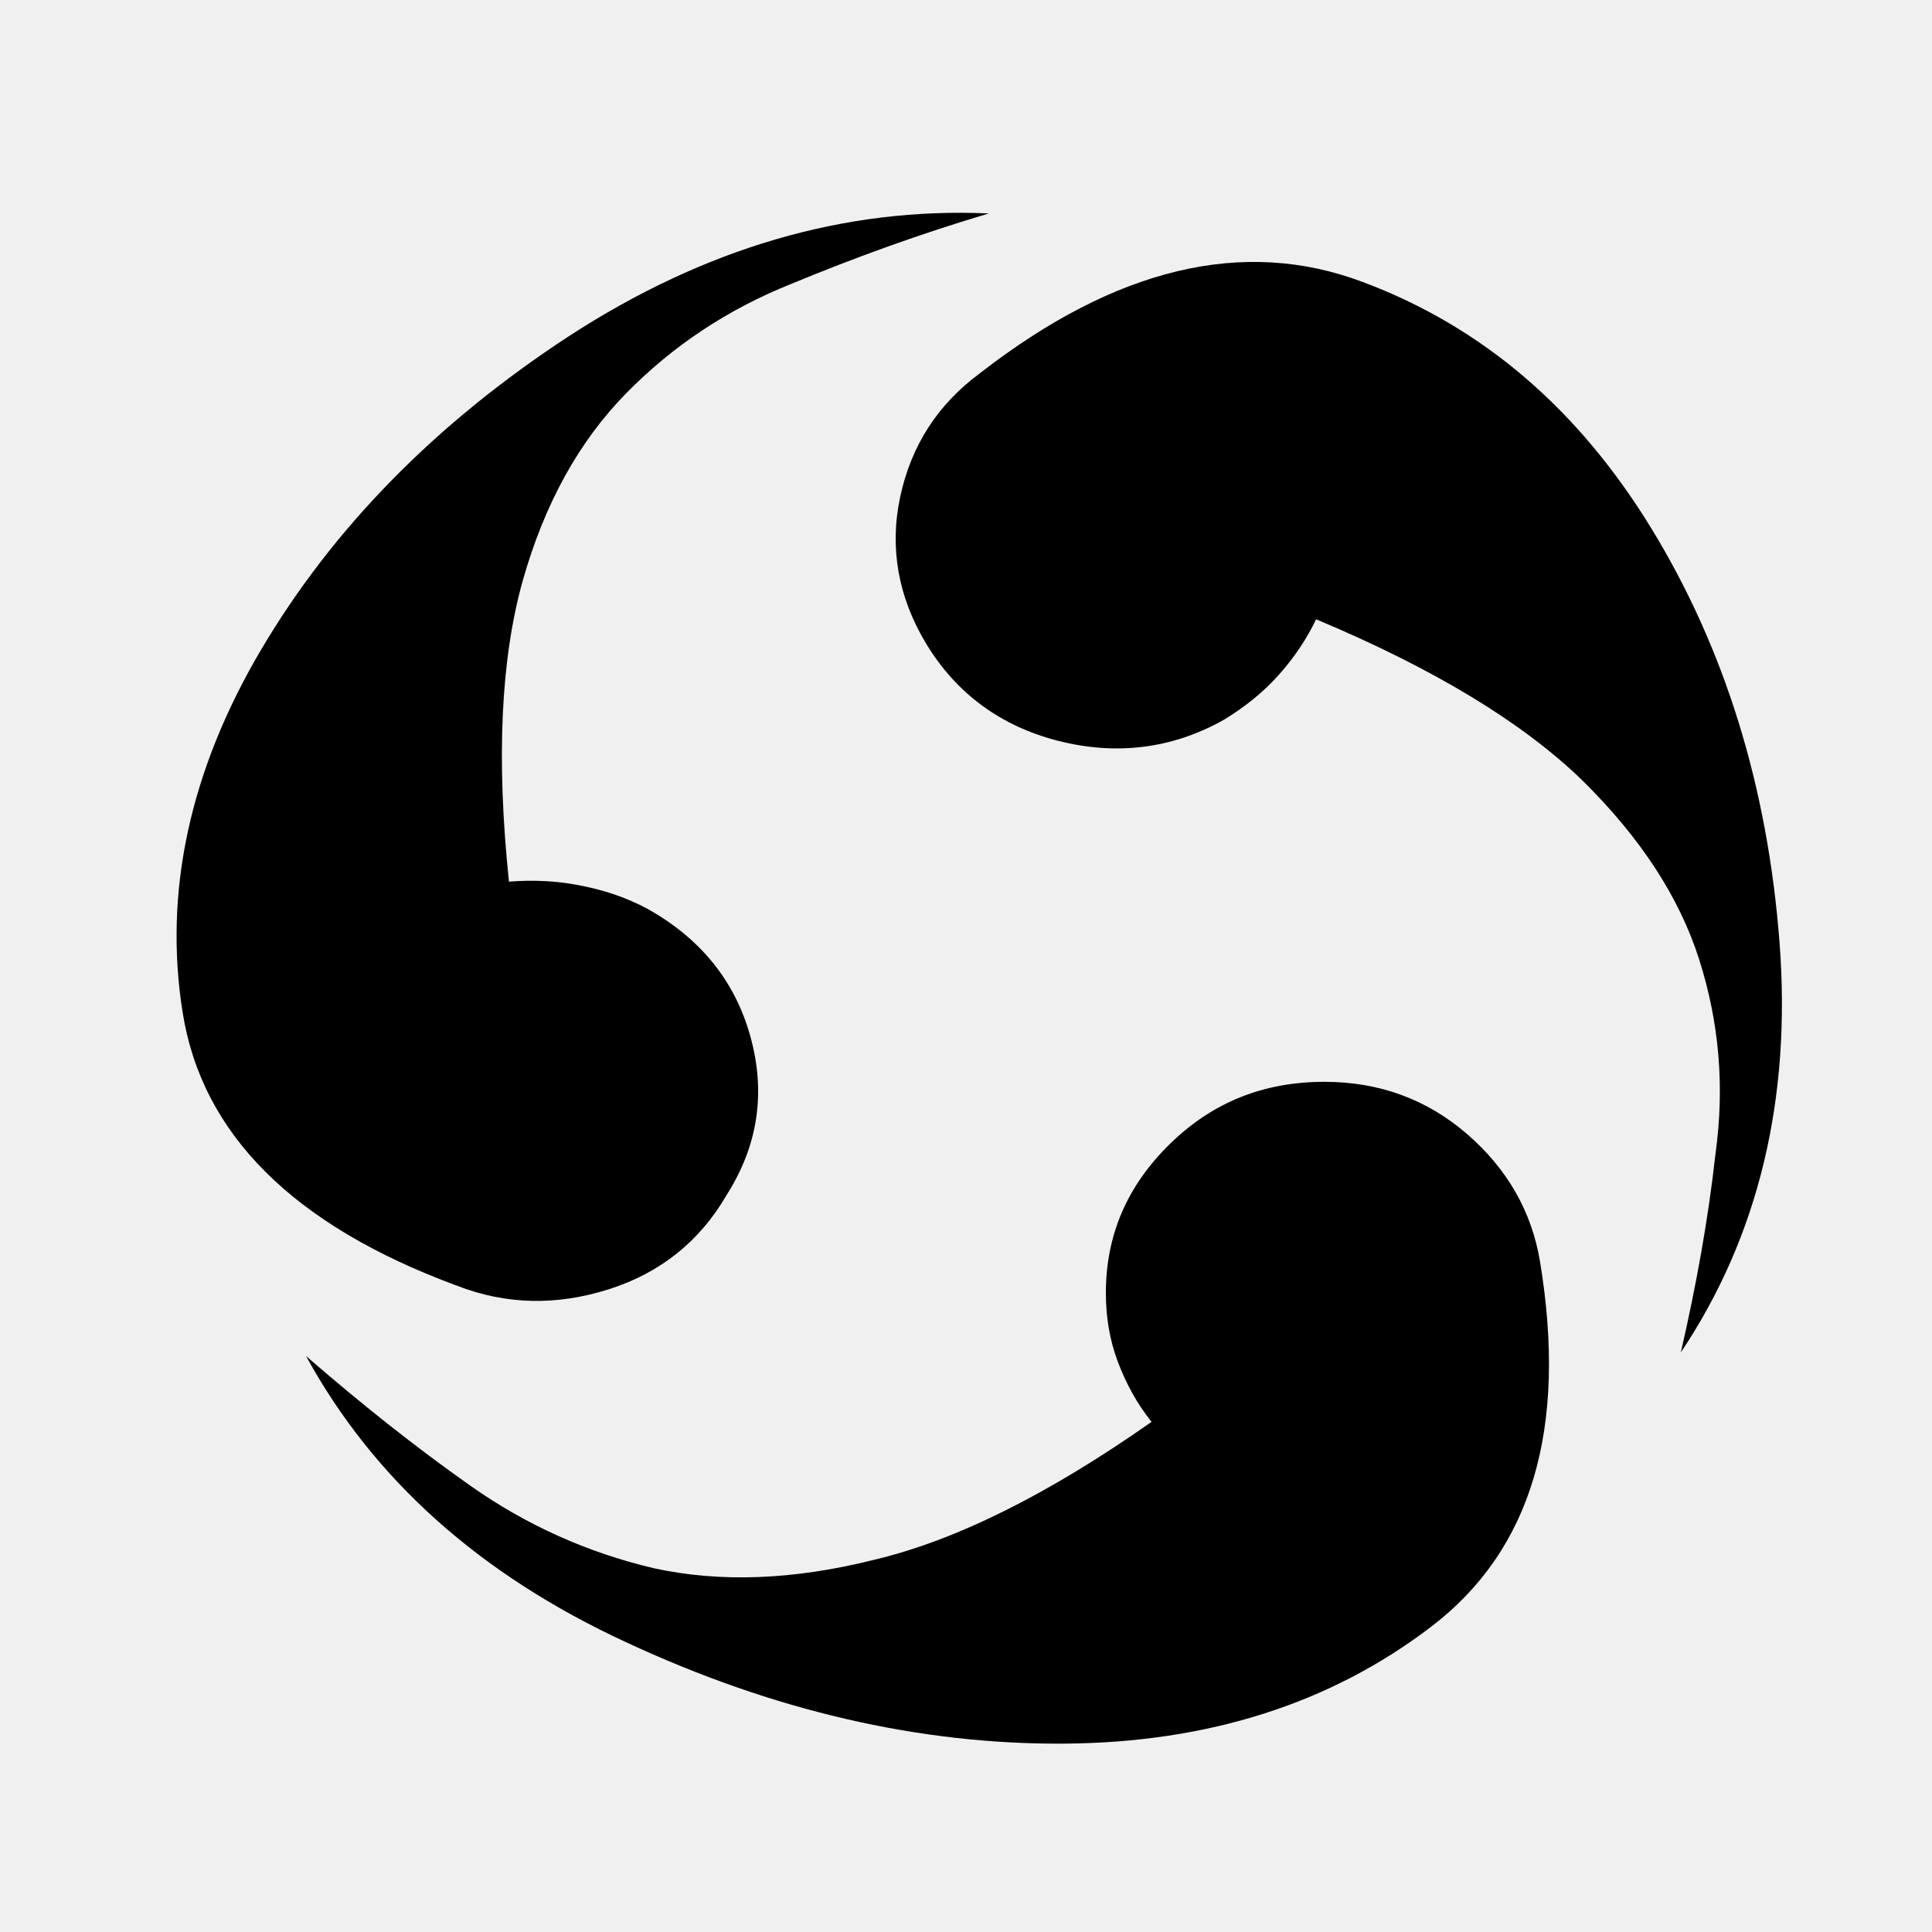
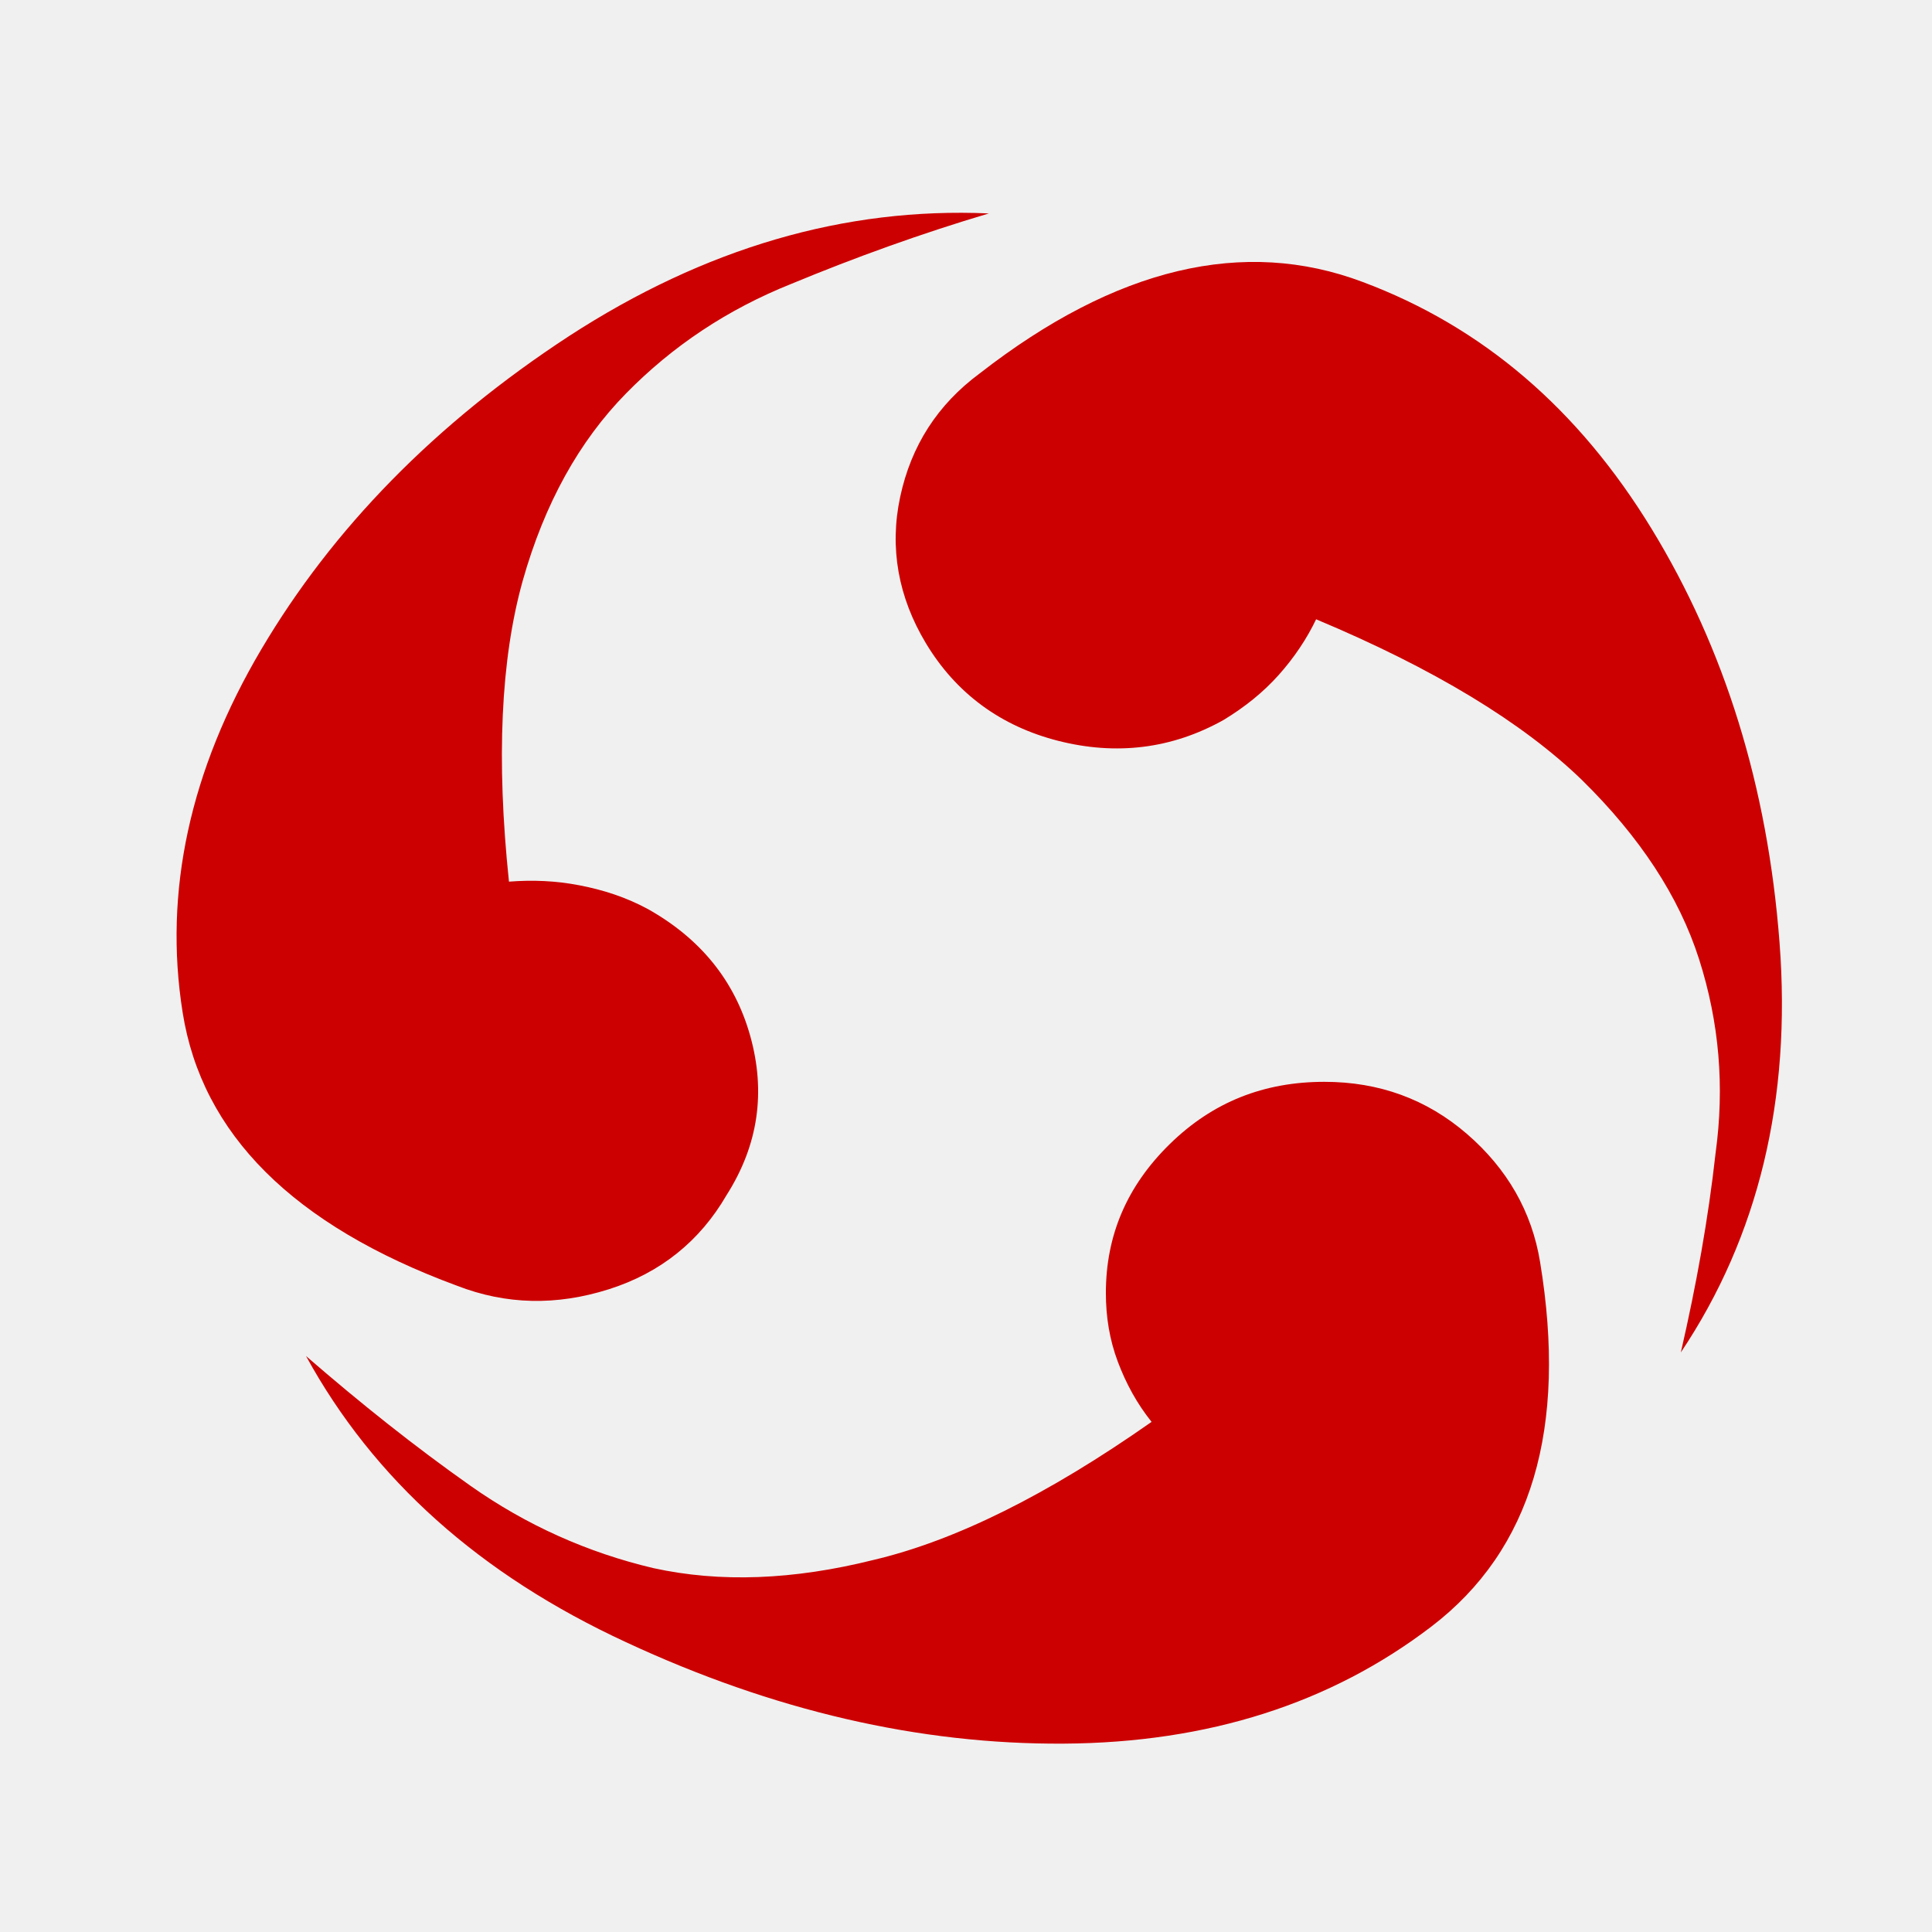
<svg xmlns="http://www.w3.org/2000/svg" version="1.1" x="0px" y="0px" viewBox="0 0 40 40" style="enable-background:new 0 0 40 40;" xml:space="preserve" id="svg64" width="200" height="200">
  <defs id="defs68" />
  <style type="text/css" id="style2">
- 	.st0{fill:#FFFFFF;stroke:#000000;stroke-miterlimit:10;}
+ 	.st0{fill:#FFFFFF;stroke:#red;stroke-miterlimit:10;}
	.st1{fill:#CC0000;}
	.st2{display:none;}
	.st3{display:inline;}
</style>
-   <g id="skill_x5F_e" style="fill:#000000" transform="matrix(1.892548,0,0,1.892548,-17.83177,-21.03593)">
-     <g id="g11" style="fill:#000000">
-       <g id="g9" style="fill:#000000">
-         <path class="st1" d="m 11.42,22.19 c -0.21,-1.32 0.08,-2.65 0.86,-3.97 0.78,-1.32 1.9,-2.47 3.37,-3.43 1.48,-0.96 3.01,-1.41 4.59,-1.34 -0.74,0.22 -1.46,0.48 -2.16,0.77 -0.7,0.28 -1.3,0.68 -1.81,1.2 -0.51,0.52 -0.89,1.2 -1.13,2.05 -0.24,0.86 -0.29,1.95 -0.15,3.29 0.26,-0.02 0.51,-0.01 0.77,0.04 0.26,0.05 0.51,0.13 0.75,0.26 0.57,0.32 0.95,0.78 1.12,1.39 0.17,0.61 0.09,1.19 -0.26,1.74 -0.29,0.5 -0.72,0.85 -1.29,1.03 -0.57,0.18 -1.12,0.17 -1.66,-0.04 -1.79,-0.66 -2.79,-1.66 -3,-2.99 z m 3.15,5.18 c 0.61,0.43 1.28,0.73 2,0.9 0.73,0.16 1.53,0.13 2.41,-0.09 0.89,-0.21 1.9,-0.71 3.04,-1.51 -0.16,-0.2 -0.28,-0.42 -0.37,-0.66 -0.09,-0.24 -0.13,-0.49 -0.13,-0.75 0,-0.63 0.23,-1.17 0.7,-1.63 0.47,-0.46 1.03,-0.68 1.69,-0.68 0.6,0 1.12,0.19 1.56,0.57 0.44,0.38 0.71,0.85 0.8,1.4 0.3,1.82 -0.09,3.15 -1.19,3.99 -1.1,0.84 -2.44,1.27 -4.02,1.28 -1.58,0.01 -3.18,-0.36 -4.79,-1.11 -1.6,-0.74 -2.76,-1.78 -3.5,-3.13 0.6,0.52 1.19,0.99 1.8,1.42 z m 8.84,-8.87 c -0.17,0.19 -0.37,0.35 -0.6,0.49 -0.57,0.32 -1.18,0.39 -1.81,0.23 -0.63,-0.16 -1.12,-0.52 -1.45,-1.07 -0.3,-0.5 -0.4,-1.04 -0.28,-1.6 0.12,-0.56 0.41,-1.01 0.87,-1.35 1.49,-1.16 2.89,-1.49 4.19,-1 1.31,0.49 2.36,1.39 3.16,2.7 0.8,1.31 1.27,2.82 1.4,4.53 0.13,1.71 -0.23,3.21 -1.08,4.48 0.17,-0.74 0.3,-1.46 0.38,-2.18 0.1,-0.73 0.04,-1.43 -0.18,-2.12 -0.22,-0.69 -0.65,-1.34 -1.28,-1.96 -0.65,-0.63 -1.62,-1.22 -2.91,-1.76 -0.1,0.21 -0.24,0.42 -0.41,0.61 z" id="path7" style="fill:#000000" />
+   <g id="skill_x5F_e" style="fill:#red" transform="matrix(1.892548,0,0,1.892548,-17.83177,-21.03593)">
+     <g id="g11" style="fill:#red">
+       <g id="g9" style="fill:#red">
+         <path class="st1" d="m 11.42,22.19 c -0.21,-1.32 0.08,-2.65 0.86,-3.97 0.78,-1.32 1.9,-2.47 3.37,-3.43 1.48,-0.96 3.01,-1.41 4.59,-1.34 -0.74,0.22 -1.46,0.48 -2.16,0.77 -0.7,0.28 -1.3,0.68 -1.81,1.2 -0.51,0.52 -0.89,1.2 -1.13,2.05 -0.24,0.86 -0.29,1.95 -0.15,3.29 0.26,-0.02 0.51,-0.01 0.77,0.04 0.26,0.05 0.51,0.13 0.75,0.26 0.57,0.32 0.95,0.78 1.12,1.39 0.17,0.61 0.09,1.19 -0.26,1.74 -0.29,0.5 -0.72,0.85 -1.29,1.03 -0.57,0.18 -1.12,0.17 -1.66,-0.04 -1.79,-0.66 -2.79,-1.66 -3,-2.99 z m 3.15,5.18 c 0.61,0.43 1.28,0.73 2,0.9 0.73,0.16 1.53,0.13 2.41,-0.09 0.89,-0.21 1.9,-0.71 3.04,-1.51 -0.16,-0.2 -0.28,-0.42 -0.37,-0.66 -0.09,-0.24 -0.13,-0.49 -0.13,-0.75 0,-0.63 0.23,-1.17 0.7,-1.63 0.47,-0.46 1.03,-0.68 1.69,-0.68 0.6,0 1.12,0.19 1.56,0.57 0.44,0.38 0.71,0.85 0.8,1.4 0.3,1.82 -0.09,3.15 -1.19,3.99 -1.1,0.84 -2.44,1.27 -4.02,1.28 -1.58,0.01 -3.18,-0.36 -4.79,-1.11 -1.6,-0.74 -2.76,-1.78 -3.5,-3.13 0.6,0.52 1.19,0.99 1.8,1.42 z m 8.84,-8.87 c -0.17,0.19 -0.37,0.35 -0.6,0.49 -0.57,0.32 -1.18,0.39 -1.81,0.23 -0.63,-0.16 -1.12,-0.52 -1.45,-1.07 -0.3,-0.5 -0.4,-1.04 -0.28,-1.6 0.12,-0.56 0.41,-1.01 0.87,-1.35 1.49,-1.16 2.89,-1.49 4.19,-1 1.31,0.49 2.36,1.39 3.16,2.7 0.8,1.31 1.27,2.82 1.4,4.53 0.13,1.71 -0.23,3.21 -1.08,4.48 0.17,-0.74 0.3,-1.46 0.38,-2.18 0.1,-0.73 0.04,-1.43 -0.18,-2.12 -0.22,-0.69 -0.65,-1.34 -1.28,-1.96 -0.65,-0.63 -1.62,-1.22 -2.91,-1.76 -0.1,0.21 -0.24,0.42 -0.41,0.61 z" id="path7" style="fill:#red" />
      </g>
    </g>
  </g>
  <g id="skill_x5F_et" class="st2">
    <g class="st3" id="g16">
      <path class="st1" d="M16.22,22.09c0.14-0.11,0.3-0.16,0.48-0.16c0.24,0,0.44,0.09,0.61,0.28s0.25,0.41,0.25,0.66    c0,0.26-0.08,0.48-0.25,0.67s-0.37,0.27-0.61,0.27c-1.51,0.11-2.74,0.47-3.69,1.08c-0.96,0.62-1.61,1.34-1.96,2.16    s-0.39,1.68-0.11,2.56s0.91,1.66,1.88,2.31c0.13-0.85,0.32-1.49,0.58-1.92s0.56-0.74,0.9-0.93s0.69-0.3,1.07-0.34    c0.38-0.03,0.76-0.08,1.13-0.13l-0.36,2.73l1.19,1.23c0.91-0.67,1.56-1.32,1.93-1.97s0.52-1.28,0.44-1.9s-0.37-1.24-0.86-1.85    c-0.5-0.61-1.16-1.21-1.99-1.8c1.25,0.56,2.22,1.16,2.89,1.8s1.05,1.33,1.13,2.07s-0.16,1.52-0.7,2.36    c-0.54,0.83-1.4,1.71-2.59,2.64l-2.36-2.09l-0.04-1.93c-0.42,0.02-0.77,0.33-1.05,0.94s-0.43,1.71-0.45,3.29    c-1.74-1.38-2.9-2.66-3.47-3.83c-0.56-1.17-0.67-2.23-0.35-3.2s1.03-1.83,2.11-2.59c1.07-0.76,2.38-1.43,3.91-1.99    C15.97,22.33,16.07,22.2,16.22,22.09z" id="path14" />
    </g>
    <g class="st3" id="g20">
      <path class="st1" d="M17.93,18.12c-0.16-1.03,0.06-2.06,0.64-3.09c0.58-1.03,1.42-1.92,2.52-2.67c1.1-0.75,2.25-1.09,3.43-1.04    c-0.56,0.17-1.09,0.37-1.61,0.6c-0.52,0.22-0.97,0.53-1.35,0.94c-0.38,0.41-0.67,0.94-0.85,1.59c-0.18,0.67-0.22,1.52-0.11,2.56    c0.19-0.02,0.38-0.01,0.57,0.03c0.19,0.04,0.38,0.1,0.56,0.21c0.43,0.25,0.71,0.61,0.83,1.08c0.13,0.47,0.06,0.93-0.19,1.35    c-0.22,0.39-0.54,0.66-0.96,0.8c-0.42,0.14-0.84,0.13-1.24-0.03C18.84,19.93,18.09,19.15,17.93,18.12z M20.29,22.15    c0.46,0.34,0.95,0.57,1.5,0.7c0.54,0.13,1.14,0.1,1.8-0.07c0.67-0.16,1.42-0.56,2.27-1.18c-0.12-0.15-0.21-0.33-0.27-0.51    c-0.06-0.19-0.1-0.38-0.1-0.58c0-0.49,0.18-0.91,0.53-1.26c0.35-0.35,0.77-0.53,1.26-0.53c0.45,0,0.84,0.15,1.17,0.44    c0.33,0.3,0.53,0.66,0.59,1.09c0.23,1.41-0.07,2.45-0.89,3.1s-1.82,0.99-3,1c-1.18,0.01-2.37-0.28-3.58-0.86    c-1.19-0.57-2.06-1.39-2.61-2.43C19.39,21.45,19.83,21.81,20.29,22.15z M26.89,15.24c-0.13,0.15-0.28,0.27-0.45,0.38    c-0.43,0.25-0.88,0.31-1.35,0.18c-0.47-0.13-0.83-0.41-1.08-0.83c-0.23-0.39-0.3-0.81-0.21-1.24c0.09-0.44,0.3-0.79,0.65-1.05    c1.11-0.9,2.16-1.16,3.13-0.78c0.98,0.38,1.76,1.08,2.36,2.1c0.6,1.02,0.95,2.19,1.05,3.52c0.1,1.33-0.17,2.49-0.81,3.49    c0.13-0.57,0.22-1.14,0.29-1.7c0.07-0.56,0.03-1.11-0.14-1.65s-0.48-1.04-0.96-1.52c-0.48-0.49-1.21-0.95-2.17-1.37    C27.12,14.94,27.02,15.1,26.89,15.24z" id="path18" />
    </g>
  </g>
  <g id="skill_x5F_o" class="st2">
    <g class="st3" id="g27">
      <g id="g25">
        <path class="st1" d="M11.97,25.1c-0.27-0.3-0.4-0.65-0.4-1.06c0-0.46,0.17-0.85,0.5-1.17c0.34-0.32,0.74-0.48,1.22-0.48     c0.46,0,0.86,0.16,1.2,0.48s0.5,0.71,0.5,1.17c0,0.06,0,0.11,0,0.16s-0.01,0.09-0.02,0.14c0.96,0.06,1.75-0.08,2.36-0.4     c0.61-0.33,1.15-0.74,1.61-1.23c-0.16,0.6-0.39,1.12-0.7,1.56c-0.31,0.46-0.7,0.82-1.17,1.08c-0.48,0.26-1.06,0.43-1.74,0.5     c-0.67,0.06-1.46-0.01-2.36-0.19C12.58,25.58,12.24,25.4,11.97,25.1z M13.08,16.69c0.14-0.38,0.39-0.66,0.76-0.86     c0.42-0.23,0.85-0.29,1.31-0.18s0.8,0.37,1.03,0.77c0.24,0.4,0.3,0.82,0.17,1.26s-0.39,0.77-0.8,0.99     c-0.05,0.02-0.1,0.05-0.15,0.07s-0.1,0.04-0.15,0.05c0.44,0.84,0.96,1.44,1.56,1.78c0.6,0.34,1.23,0.58,1.9,0.72     c-0.61,0.16-1.2,0.23-1.76,0.19c-0.56-0.02-1.08-0.17-1.56-0.43c-0.48-0.26-0.92-0.66-1.32-1.19c-0.39-0.53-0.73-1.22-1.01-2.07     C12.94,17.43,12.94,17.06,13.08,16.69z M17.04,29.04c-0.12-0.44-0.07-0.86,0.16-1.26c0.24-0.39,0.59-0.64,1.05-0.76     c0.46-0.12,0.89-0.06,1.29,0.16c0.05,0.02,0.09,0.05,0.14,0.08c0.04,0.03,0.08,0.06,0.12,0.1c0.54-0.79,0.81-1.51,0.82-2.18     s-0.09-1.32-0.29-1.95c0.45,0.43,0.81,0.89,1.06,1.37c0.24,0.48,0.37,0.98,0.38,1.51s-0.13,1.09-0.41,1.69     c-0.28,0.59-0.73,1.21-1.35,1.88c-0.27,0.29-0.61,0.48-1.02,0.55s-0.8,0.01-1.16-0.2C17.43,29.81,17.17,29.47,17.04,29.04z      M20.23,13.96c0.26-0.29,0.59-0.48,1-0.55c0.41-0.08,0.8-0.01,1.16,0.2c0.41,0.22,0.68,0.55,0.81,0.99     c0.12,0.44,0.06,0.86-0.18,1.26c-0.23,0.39-0.58,0.64-1.03,0.76c-0.46,0.12-0.89,0.06-1.31-0.16c-0.05-0.02-0.09-0.05-0.14-0.08     c-0.04-0.03-0.08-0.06-0.12-0.1c-0.54,0.79-0.81,1.51-0.81,2.18s0.09,1.32,0.3,1.95c-0.45-0.43-0.81-0.89-1.06-1.37     c-0.26-0.48-0.38-0.98-0.38-1.51s0.14-1.09,0.42-1.69C19.15,15.26,19.61,14.63,20.23,13.96z M25.23,19.45     c0.01-0.05,0.02-0.09,0.03-0.14c-0.98-0.06-1.77,0.08-2.38,0.4s-1.15,0.74-1.61,1.23c0.17-0.6,0.41-1.12,0.71-1.56     c0.29-0.46,0.68-0.82,1.16-1.08c0.48-0.26,1.06-0.43,1.73-0.5c0.67-0.06,1.46,0.01,2.38,0.19c0.4,0.07,0.74,0.25,1.01,0.55     c0.27,0.3,0.4,0.65,0.4,1.06c0,0.46-0.17,0.85-0.5,1.17s-0.74,0.48-1.22,0.48c-0.48,0-0.88-0.16-1.22-0.48     c-0.34-0.32-0.5-0.71-0.5-1.17C25.23,19.55,25.23,19.49,25.23,19.45z M23.87,25.96c0.12-0.44,0.39-0.77,0.81-0.99     c0.04-0.02,0.08-0.05,0.13-0.07s0.1-0.04,0.15-0.05c-0.43-0.84-0.94-1.44-1.55-1.78s-1.24-0.58-1.91-0.72     c0.62-0.16,1.21-0.23,1.76-0.19c0.56,0.02,1.08,0.17,1.56,0.43s0.92,0.66,1.31,1.19c0.39,0.53,0.73,1.22,1.02,2.07     c0.13,0.36,0.13,0.73-0.01,1.11c-0.14,0.38-0.39,0.66-0.76,0.86c-0.4,0.23-0.83,0.29-1.29,0.18c-0.46-0.12-0.81-0.38-1.05-0.77     C23.8,26.82,23.75,26.4,23.87,25.96z" id="path23" />
      </g>
    </g>
  </g>
  <g id="skill_x5F_ot" class="st2">
    <g class="st3" id="g32">
      <path class="st1" d="M16.22,22.09c0.14-0.11,0.3-0.16,0.48-0.16c0.24,0,0.44,0.09,0.61,0.28s0.25,0.41,0.25,0.66    c0,0.26-0.08,0.48-0.25,0.67s-0.37,0.27-0.61,0.27c-1.51,0.11-2.74,0.47-3.69,1.08c-0.96,0.62-1.61,1.34-1.96,2.16    s-0.39,1.68-0.11,2.56s0.91,1.66,1.88,2.31c0.13-0.85,0.32-1.49,0.58-1.92s0.56-0.74,0.9-0.93s0.69-0.3,1.07-0.34    c0.38-0.03,0.76-0.08,1.13-0.13l-0.36,2.73l1.19,1.23c0.91-0.67,1.56-1.32,1.93-1.97s0.52-1.28,0.44-1.9s-0.37-1.24-0.86-1.85    c-0.5-0.61-1.16-1.21-1.99-1.8c1.25,0.56,2.22,1.16,2.89,1.8s1.05,1.33,1.13,2.07s-0.16,1.52-0.7,2.36    c-0.54,0.83-1.4,1.71-2.59,2.64l-2.36-2.09l-0.04-1.93c-0.42,0.02-0.77,0.33-1.05,0.94s-0.43,1.71-0.45,3.29    c-1.74-1.38-2.9-2.66-3.47-3.83c-0.56-1.17-0.67-2.23-0.35-3.2s1.03-1.83,2.11-2.59c1.07-0.76,2.38-1.43,3.91-1.99    C15.97,22.33,16.07,22.2,16.22,22.09z" id="path30" />
    </g>
    <g class="st3" id="g36">
      <path class="st1" d="M18.34,20.38c-0.2-0.23-0.3-0.51-0.3-0.83c0-0.36,0.13-0.66,0.38-0.91c0.25-0.25,0.55-0.38,0.91-0.38    c0.35,0,0.64,0.13,0.9,0.38c0.25,0.25,0.38,0.55,0.38,0.91c0,0.05,0,0.09,0,0.12c0,0.04,0,0.07-0.01,0.11    c0.72,0.05,1.31-0.06,1.76-0.31c0.46-0.25,0.86-0.57,1.2-0.96c-0.12,0.46-0.29,0.87-0.52,1.22c-0.23,0.36-0.52,0.64-0.88,0.84    s-0.79,0.33-1.3,0.39c-0.5,0.05-1.09,0-1.76-0.15C18.8,20.75,18.54,20.61,18.34,20.38z M19.17,13.84c0.1-0.29,0.29-0.51,0.57-0.67    c0.31-0.18,0.64-0.23,0.98-0.14c0.34,0.09,0.6,0.29,0.77,0.6c0.18,0.31,0.23,0.64,0.13,0.98s-0.29,0.6-0.59,0.77    c-0.04,0.02-0.07,0.04-0.11,0.05c-0.04,0.02-0.07,0.03-0.11,0.04c0.33,0.66,0.72,1.12,1.16,1.38c0.45,0.26,0.92,0.45,1.42,0.56    c-0.46,0.13-0.89,0.18-1.31,0.15c-0.42-0.02-0.81-0.13-1.16-0.33s-0.68-0.51-0.98-0.92c-0.29-0.41-0.54-0.95-0.75-1.61    C19.07,14.42,19.07,14.13,19.17,13.84z M22.13,23.44c-0.09-0.34-0.05-0.67,0.12-0.98c0.18-0.3,0.44-0.5,0.79-0.59    C23.38,21.78,23.7,21.83,24,22c0.04,0.02,0.07,0.04,0.1,0.06c0.03,0.02,0.06,0.05,0.09,0.08c0.4-0.61,0.61-1.18,0.62-1.7    c0.01-0.52-0.06-1.03-0.22-1.52c0.34,0.34,0.6,0.69,0.79,1.07c0.18,0.37,0.28,0.77,0.28,1.18c0,0.41-0.1,0.85-0.31,1.31    c-0.21,0.46-0.55,0.94-1.01,1.46c-0.2,0.23-0.45,0.37-0.76,0.43c-0.31,0.06-0.59,0.01-0.87-0.16    C22.42,24.04,22.22,23.78,22.13,23.44z M24.51,11.72c0.19-0.23,0.44-0.37,0.75-0.43c0.31-0.06,0.59-0.01,0.87,0.16    c0.31,0.17,0.51,0.43,0.6,0.77c0.09,0.34,0.05,0.67-0.14,0.98c-0.17,0.3-0.43,0.5-0.77,0.59c-0.34,0.09-0.67,0.05-0.98-0.12    c-0.04-0.02-0.07-0.04-0.1-0.06c-0.03-0.02-0.06-0.05-0.09-0.08c-0.4,0.61-0.6,1.18-0.61,1.7c0,0.52,0.07,1.03,0.23,1.52    c-0.34-0.34-0.6-0.69-0.79-1.07c-0.19-0.37-0.29-0.77-0.29-1.18s0.1-0.85,0.31-1.31C23.71,12.72,24.05,12.24,24.51,11.72z     M28.25,15.98c0-0.04,0.01-0.07,0.02-0.11c-0.73-0.05-1.32,0.06-1.78,0.31c-0.46,0.26-0.86,0.57-1.2,0.96    c0.13-0.46,0.31-0.87,0.53-1.22c0.22-0.36,0.51-0.64,0.87-0.84c0.36-0.21,0.79-0.33,1.29-0.39c0.5-0.05,1.09,0,1.78,0.15    c0.3,0.05,0.55,0.2,0.75,0.43c0.2,0.23,0.3,0.51,0.3,0.83c0,0.36-0.13,0.66-0.38,0.91c-0.25,0.25-0.55,0.38-0.91,0.38    s-0.66-0.13-0.91-0.38c-0.25-0.25-0.38-0.55-0.38-0.91C28.24,16.06,28.25,16.02,28.25,15.98z M27.23,21.05    c0.09-0.34,0.29-0.6,0.6-0.77c0.03-0.02,0.06-0.04,0.1-0.05c0.04-0.02,0.07-0.03,0.11-0.04c-0.32-0.66-0.7-1.12-1.16-1.38    c-0.45-0.26-0.93-0.45-1.43-0.56c0.46-0.13,0.9-0.18,1.31-0.15c0.42,0.02,0.81,0.13,1.17,0.33c0.36,0.21,0.69,0.51,0.98,0.92    c0.29,0.41,0.55,0.95,0.77,1.61c0.1,0.28,0.1,0.57-0.01,0.86c-0.1,0.29-0.29,0.52-0.57,0.67c-0.3,0.18-0.62,0.23-0.96,0.14    c-0.34-0.09-0.6-0.29-0.79-0.6C27.18,21.72,27.14,21.39,27.23,21.05z" id="path34" />
    </g>
  </g>
  <g id="skill_x5F_s_1_" class="st2">
    <g class="st3" id="g43">
      <g id="g41">
        <path class="st1" d="M17.98,29.61c-1.28-0.48-2.4-1.12-3.36-1.92c-0.96-0.8-1.71-1.71-2.24-2.73c-0.54-1.01-0.79-2.03-0.77-3.06     c0.05-0.69,0.17-1.38,0.37-2.07c0.19-0.69,0.48-1.35,0.84-1.99s0.82-1.22,1.35-1.78c0.55-0.55,1.19-1.03,1.92-1.44     c0.52-0.33,1.08-0.59,1.67-0.79s1.19-0.33,1.78-0.39h0.04h0.02c0.15-0.02,0.29-0.04,0.44-0.04s0.29-0.01,0.42-0.01     c1.12,0,2.16,0.23,3.11,0.69c0.95,0.46,1.78,1.06,2.49,1.8c0.71,0.74,1.28,1.58,1.72,2.5c0.44,0.94,0.71,1.88,0.81,2.81     c0.06,0.48-0.01,1.01-0.2,1.58c-0.18,0.57-0.42,1.12-0.7,1.63s-0.57,0.96-0.88,1.34c-0.29,0.39-0.52,0.64-0.7,0.76     c0.56-0.62,1-1.32,1.31-2.11s0.47-1.62,0.47-2.5c0-0.97-0.19-1.89-0.57-2.74c-0.39-0.86-0.92-1.6-1.58-2.24s-1.44-1.15-2.33-1.52     c-0.89-0.36-1.84-0.54-2.86-0.54c-0.99,0-1.92,0.18-2.78,0.53c-0.88,0.35-1.65,0.83-2.31,1.43c-0.66,0.6-1.18,1.32-1.57,2.14     c-0.4,0.82-0.63,1.7-0.68,2.64l0.05,0.46c0.07,0.68,0.27,1.38,0.59,2.11c0.32,0.73,0.75,1.36,1.31,1.91s1.22,0.94,2,1.19     c0.79,0.25,1.7,0.23,2.71-0.05c0.16-0.46,0.45-0.83,0.87-1.13s0.9-0.45,1.44-0.45c0.67,0,1.24,0.23,1.71,0.69     c0.47,0.46,0.7,1,0.7,1.63c0,0.56-0.2,1.06-0.6,1.49s-0.98,0.71-1.74,0.83l-0.13,0.02C20.66,30.3,19.27,30.09,17.98,29.61z" id="path39" />
      </g>
    </g>
  </g>
  <g id="skill_x5F_so_1_" class="st2">
    <g class="st3" id="g48">
      <path class="st1" d="M9.64,30.39c-0.19-0.22-0.28-0.47-0.28-0.77c0-0.33,0.12-0.61,0.35-0.84s0.51-0.35,0.84-0.35    c0.32,0,0.6,0.12,0.83,0.35s0.35,0.51,0.35,0.84c0,0.04,0,0.08,0,0.11s0,0.07-0.01,0.1c0.67,0.04,1.21-0.06,1.64-0.29    s0.8-0.53,1.12-0.89c-0.11,0.43-0.27,0.81-0.48,1.13c-0.21,0.33-0.48,0.59-0.81,0.78s-0.73,0.31-1.21,0.36    c-0.47,0.04-1.01,0-1.64-0.14C10.06,30.74,9.83,30.61,9.64,30.39z M10.41,24.32c0.1-0.27,0.27-0.48,0.53-0.62    c0.29-0.17,0.59-0.21,0.91-0.13s0.56,0.27,0.72,0.56c0.17,0.29,0.21,0.59,0.12,0.91s-0.27,0.56-0.55,0.72    c-0.03,0.02-0.07,0.03-0.1,0.05s-0.07,0.03-0.1,0.04c0.3,0.61,0.66,1.04,1.08,1.28s0.85,0.42,1.32,0.52    c-0.42,0.12-0.83,0.17-1.22,0.14c-0.39-0.02-0.75-0.12-1.08-0.31s-0.63-0.48-0.91-0.86c-0.27-0.38-0.5-0.88-0.7-1.5    C10.31,24.86,10.31,24.59,10.41,24.32z M13.16,33.24c-0.08-0.32-0.05-0.62,0.11-0.91c0.17-0.28,0.41-0.46,0.73-0.55    s0.62-0.05,0.9,0.11c0.03,0.02,0.07,0.04,0.1,0.06s0.06,0.04,0.08,0.07c0.37-0.57,0.56-1.09,0.57-1.57s-0.06-0.95-0.2-1.41    c0.31,0.31,0.56,0.64,0.74,0.99c0.17,0.35,0.26,0.71,0.26,1.09s-0.09,0.79-0.29,1.22c-0.19,0.42-0.51,0.88-0.94,1.36    c-0.19,0.21-0.42,0.34-0.7,0.4s-0.55,0.01-0.81-0.15C13.43,33.79,13.24,33.55,13.16,33.24z M15.37,22.35    c0.18-0.21,0.41-0.34,0.69-0.4s0.55-0.01,0.81,0.15c0.29,0.16,0.47,0.4,0.56,0.72s0.04,0.62-0.13,0.91    c-0.16,0.28-0.4,0.46-0.72,0.55s-0.62,0.05-0.91-0.11c-0.03-0.02-0.07-0.04-0.1-0.06s-0.06-0.04-0.08-0.07    c-0.37,0.57-0.56,1.09-0.56,1.57s0.07,0.95,0.21,1.41c-0.31-0.31-0.56-0.64-0.74-0.99s-0.27-0.71-0.27-1.09s0.1-0.79,0.29-1.22    C14.62,23.29,14.94,22.83,15.37,22.35z M18.84,26.31c0-0.03,0.01-0.07,0.02-0.1c-0.68-0.04-1.23,0.06-1.65,0.29    s-0.8,0.53-1.12,0.89c0.12-0.43,0.28-0.81,0.5-1.13c0.2-0.33,0.47-0.59,0.81-0.78s0.73-0.31,1.2-0.36c0.47-0.04,1.02,0,1.65,0.14    c0.28,0.05,0.51,0.18,0.7,0.4s0.28,0.47,0.28,0.77c0,0.33-0.12,0.61-0.35,0.84s-0.51,0.35-0.84,0.35s-0.61-0.12-0.84-0.35    s-0.35-0.51-0.35-0.84C18.83,26.38,18.84,26.35,18.84,26.31z M17.89,31.02c0.08-0.32,0.27-0.56,0.56-0.72    c0.03-0.02,0.06-0.03,0.09-0.05s0.07-0.03,0.1-0.04c-0.3-0.61-0.65-1.04-1.07-1.28s-0.86-0.42-1.33-0.52    c0.43-0.12,0.84-0.17,1.22-0.14c0.39,0.02,0.75,0.12,1.09,0.31s0.64,0.48,0.91,0.86s0.51,0.88,0.71,1.5    c0.09,0.26,0.09,0.53-0.01,0.8s-0.27,0.48-0.53,0.62c-0.28,0.17-0.58,0.21-0.9,0.13s-0.56-0.27-0.73-0.56    C17.85,31.64,17.81,31.33,17.89,31.02z" id="path46" />
    </g>
    <g class="st3" id="g52">
      <path class="st1" d="M22.83,23.89c-0.96-0.37-1.79-0.87-2.51-1.5c-0.72-0.62-1.27-1.33-1.67-2.13c-0.4-0.78-0.59-1.58-0.57-2.38    c0.04-0.54,0.13-1.08,0.27-1.61c0.15-0.54,0.36-1.05,0.63-1.54s0.61-0.95,1.01-1.38c0.41-0.43,0.89-0.8,1.44-1.12    c0.39-0.25,0.81-0.46,1.25-0.62c0.44-0.15,0.89-0.25,1.33-0.3h0.03h0.01c0.11-0.02,0.22-0.03,0.33-0.03    c0.11,0,0.21-0.01,0.31-0.01c0.84,0,1.61,0.18,2.32,0.53s1.33,0.82,1.86,1.4c0.53,0.58,0.96,1.23,1.29,1.95    c0.33,0.73,0.53,1.46,0.6,2.19c0.05,0.37,0,0.78-0.15,1.23c-0.14,0.45-0.31,0.87-0.52,1.26c-0.21,0.4-0.43,0.75-0.66,1.05    c-0.22,0.3-0.39,0.5-0.52,0.59c0.42-0.48,0.75-1.03,0.98-1.64c0.23-0.61,0.35-1.26,0.35-1.94c0-0.76-0.14-1.47-0.42-2.13    c-0.29-0.67-0.69-1.25-1.18-1.74c-0.5-0.5-1.08-0.89-1.74-1.18c-0.67-0.28-1.38-0.42-2.13-0.42c-0.74,0-1.43,0.14-2.08,0.41    c-0.66,0.27-1.23,0.65-1.72,1.11c-0.49,0.47-0.88,1.02-1.18,1.66c-0.3,0.64-0.47,1.32-0.51,2.05l0.04,0.36    c0.05,0.53,0.2,1.08,0.44,1.64c0.24,0.57,0.56,1.06,0.98,1.48c0.41,0.42,0.91,0.73,1.5,0.92c0.59,0.19,1.27,0.18,2.02-0.04    c0.12-0.36,0.33-0.65,0.65-0.88s0.67-0.35,1.07-0.35c0.5,0,0.93,0.18,1.28,0.53c0.35,0.36,0.53,0.78,0.53,1.27    c0,0.44-0.15,0.83-0.45,1.16s-0.73,0.55-1.3,0.64l-0.1,0.01C24.83,24.43,23.79,24.26,22.83,23.89z" id="path50" />
    </g>
  </g>
  <g id="skill_x5F_st_1_" class="st2">
    <g class="st3" id="g57">
      <path class="st1" d="M16.22,22.09c0.14-0.11,0.3-0.16,0.48-0.16c0.24,0,0.44,0.09,0.61,0.28s0.25,0.41,0.25,0.66    c0,0.26-0.08,0.48-0.25,0.67s-0.37,0.27-0.61,0.27c-1.51,0.11-2.74,0.47-3.69,1.08c-0.96,0.62-1.61,1.34-1.96,2.16    s-0.39,1.68-0.11,2.56s0.91,1.66,1.88,2.31c0.13-0.85,0.32-1.49,0.58-1.92s0.56-0.74,0.9-0.93s0.69-0.3,1.07-0.34    c0.38-0.03,0.76-0.08,1.13-0.13l-0.36,2.73l1.19,1.23c0.91-0.67,1.56-1.32,1.93-1.97s0.52-1.28,0.44-1.9s-0.37-1.24-0.86-1.85    c-0.5-0.61-1.16-1.21-1.99-1.8c1.25,0.56,2.22,1.16,2.89,1.8c0.68,0.64,1.05,1.33,1.13,2.07s-0.16,1.52-0.7,2.36    c-0.54,0.83-1.4,1.71-2.59,2.64l-2.36-2.09l-0.04-1.93c-0.42,0.02-0.77,0.33-1.05,0.94s-0.43,1.71-0.45,3.29    c-1.74-1.38-2.9-2.66-3.47-3.83c-0.56-1.17-0.67-2.23-0.35-3.2s1.03-1.83,2.11-2.59c1.07-0.76,2.38-1.43,3.91-1.99    C15.97,22.33,16.07,22.2,16.22,22.09z" id="path55" />
    </g>
    <g class="st3" id="g61">
      <path class="st1" d="M22.83,23.89c-0.96-0.37-1.79-0.87-2.51-1.5c-0.72-0.62-1.27-1.33-1.67-2.13c-0.4-0.78-0.59-1.58-0.57-2.38    c0.04-0.54,0.13-1.08,0.27-1.61c0.15-0.54,0.36-1.05,0.63-1.54s0.61-0.95,1.01-1.38c0.41-0.43,0.89-0.8,1.44-1.12    c0.39-0.25,0.81-0.46,1.25-0.62c0.44-0.15,0.89-0.25,1.33-0.3h0.03h0.01c0.11-0.02,0.22-0.03,0.33-0.03    c0.11,0,0.21-0.01,0.31-0.01c0.84,0,1.61,0.18,2.32,0.53s1.33,0.82,1.86,1.4c0.53,0.58,0.96,1.23,1.29,1.95    c0.33,0.73,0.53,1.46,0.6,2.19c0.05,0.37,0,0.78-0.15,1.23c-0.14,0.45-0.31,0.87-0.52,1.26c-0.21,0.4-0.43,0.75-0.66,1.05    c-0.22,0.3-0.39,0.5-0.52,0.59c0.42-0.48,0.75-1.03,0.98-1.64c0.23-0.61,0.35-1.26,0.35-1.94c0-0.76-0.14-1.47-0.42-2.13    c-0.29-0.67-0.69-1.25-1.18-1.74c-0.5-0.5-1.08-0.89-1.74-1.18c-0.67-0.28-1.38-0.42-2.13-0.42c-0.74,0-1.43,0.14-2.08,0.41    c-0.66,0.27-1.23,0.65-1.72,1.11c-0.49,0.47-0.88,1.02-1.18,1.66c-0.3,0.64-0.47,1.32-0.51,2.05l0.04,0.36    c0.05,0.53,0.2,1.08,0.44,1.64c0.24,0.57,0.56,1.06,0.98,1.48c0.41,0.42,0.91,0.73,1.5,0.92c0.59,0.19,1.27,0.18,2.02-0.04    c0.12-0.36,0.33-0.65,0.65-0.88s0.67-0.35,1.07-0.35c0.5,0,0.93,0.18,1.28,0.53c0.35,0.36,0.53,0.78,0.53,1.27    c0,0.44-0.15,0.83-0.45,1.16s-0.73,0.55-1.3,0.64l-0.1,0.01C24.83,24.43,23.79,24.26,22.83,23.89z" id="path59" />
    </g>
  </g>
</svg>
